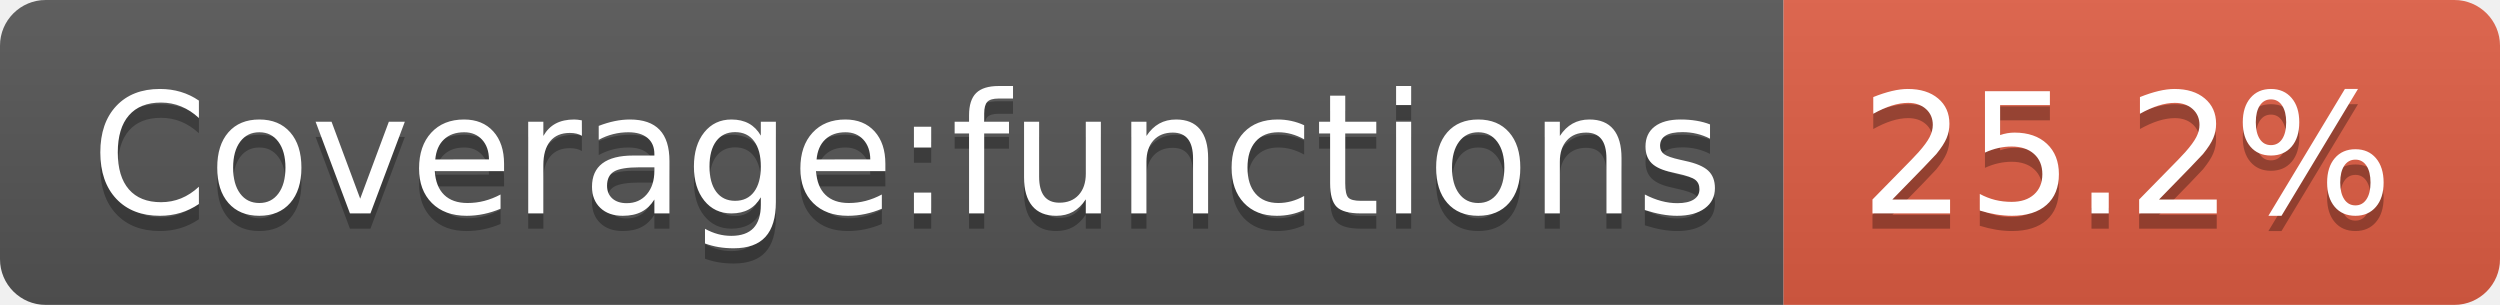
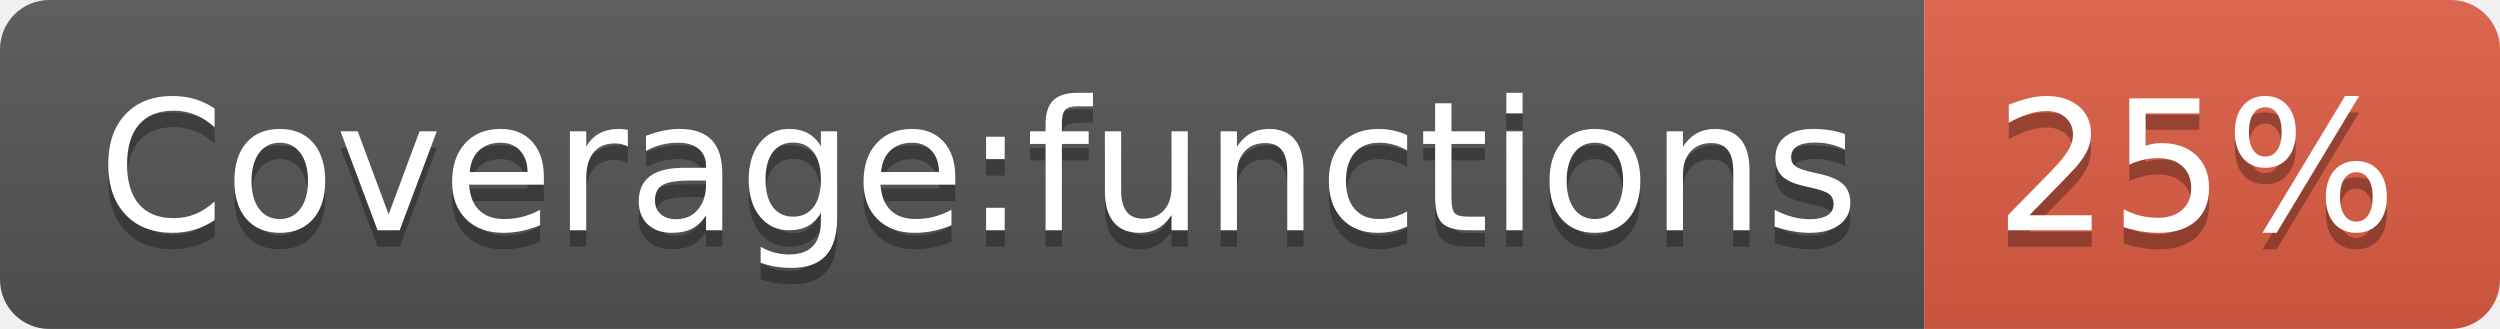
- <svg xmlns="http://www.w3.org/2000/svg" width="164" height="20">
+ <svg xmlns="http://www.w3.org/2000/svg" width="152" height="20">
  <linearGradient id="b" x2="0" y2="100%">
    <stop offset="0" stop-color="#bbb" stop-opacity=".1" />
    <stop offset="1" stop-opacity=".1" />
  </linearGradient>
  <clipPath id="a">
-     <rect width="164" height="20" rx="3" fill="#fff" />
+     <rect width="152" height="20" rx="3" fill="#fff" />
  </clipPath>
  <g clip-path="url(#a)">
    <path fill="#555" d="M0 0h117v20H0z" />
-     <path fill="#e05d44" d="M117 0h47v20H117z" />
-     <path fill="url(#b)" d="M0 0h164v20H0z" />
+     <path fill="#e05d44" d="M117 0h35v20H117z" />
+     <path fill="url(#b)" d="M0 0h152v20H0z" />
  </g>
  <g fill="#fff" text-anchor="middle" font-family="DejaVu Sans,Verdana,Geneva,sans-serif" font-size="110">
    <text x="595" y="150" fill="#010101" fill-opacity=".3" transform="scale(.1)" textLength="1070">Coverage:functions</text>
    <text x="595" y="140" transform="scale(.1)" textLength="1070">Coverage:functions</text>
-     <text x="1395" y="150" fill="#010101" fill-opacity=".3" transform="scale(.1)" textLength="370">25.2%</text>
-     <text x="1395" y="140" transform="scale(.1)" textLength="370">25.2%</text>
+     <text x="1335" y="150" fill="#010101" fill-opacity=".3" transform="scale(.1)" textLength="250">25%</text>
+     <text x="1335" y="140" transform="scale(.1)" textLength="250">25%</text>
  </g>
</svg>
